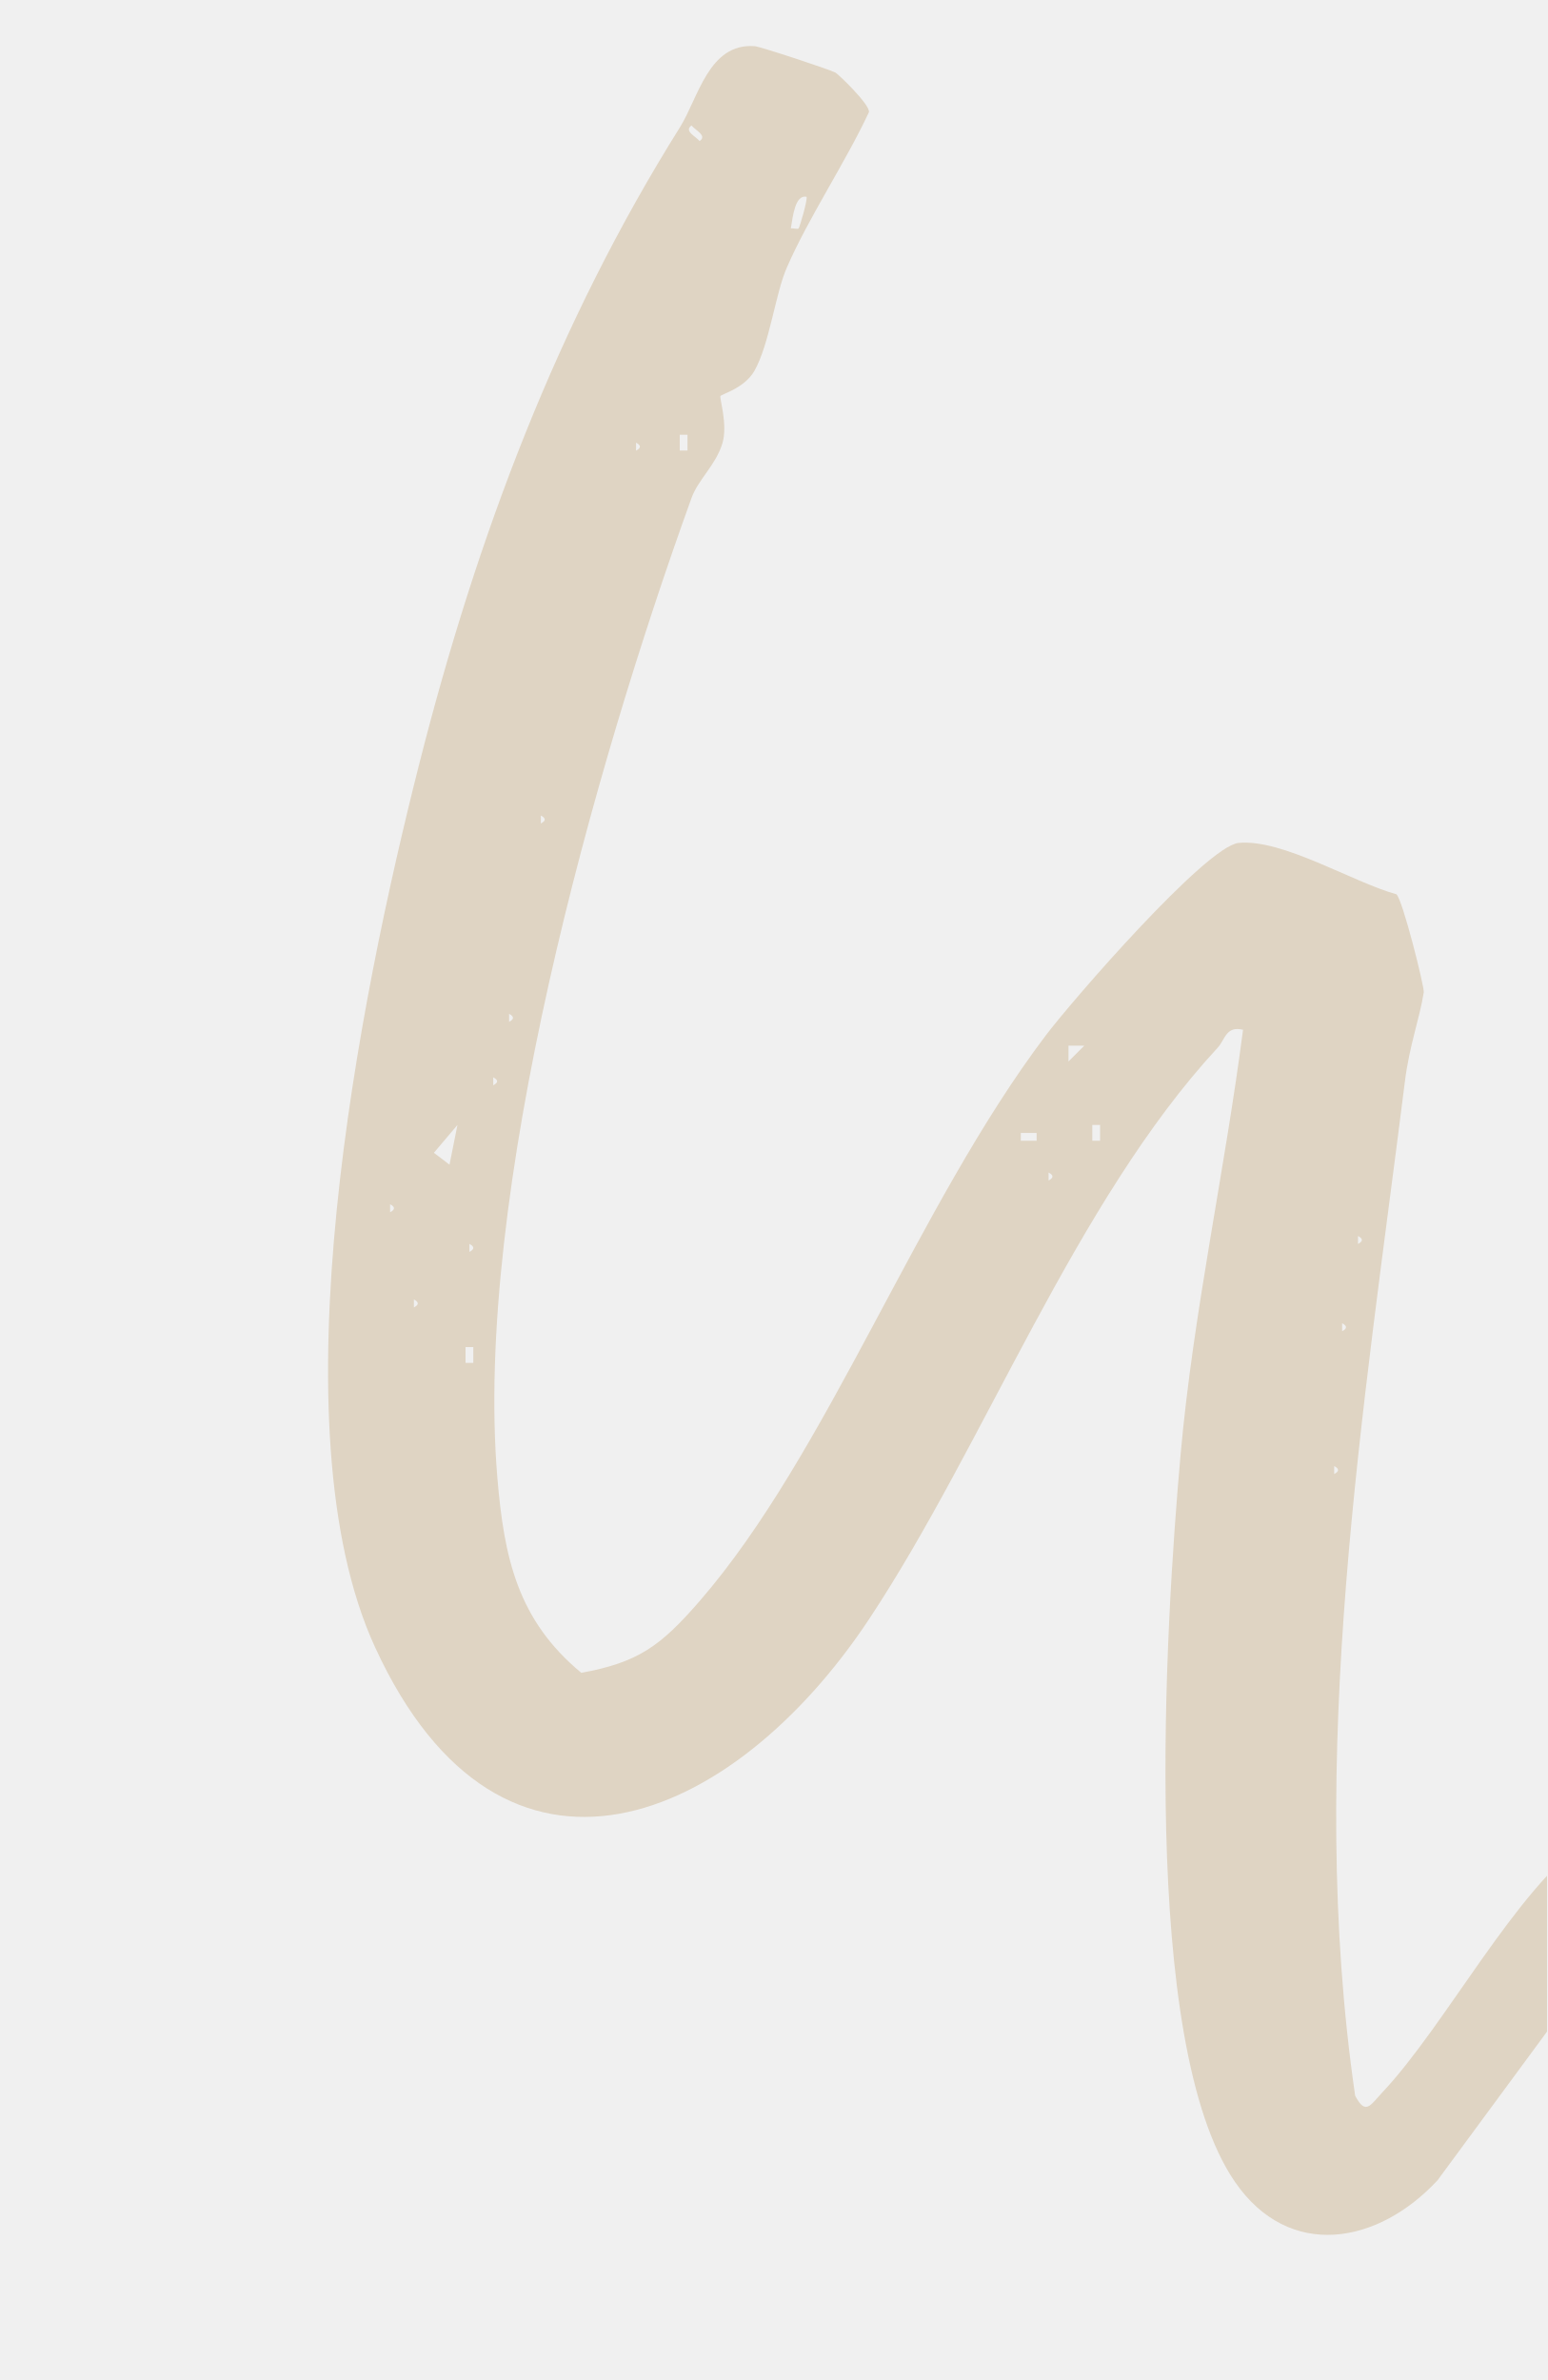
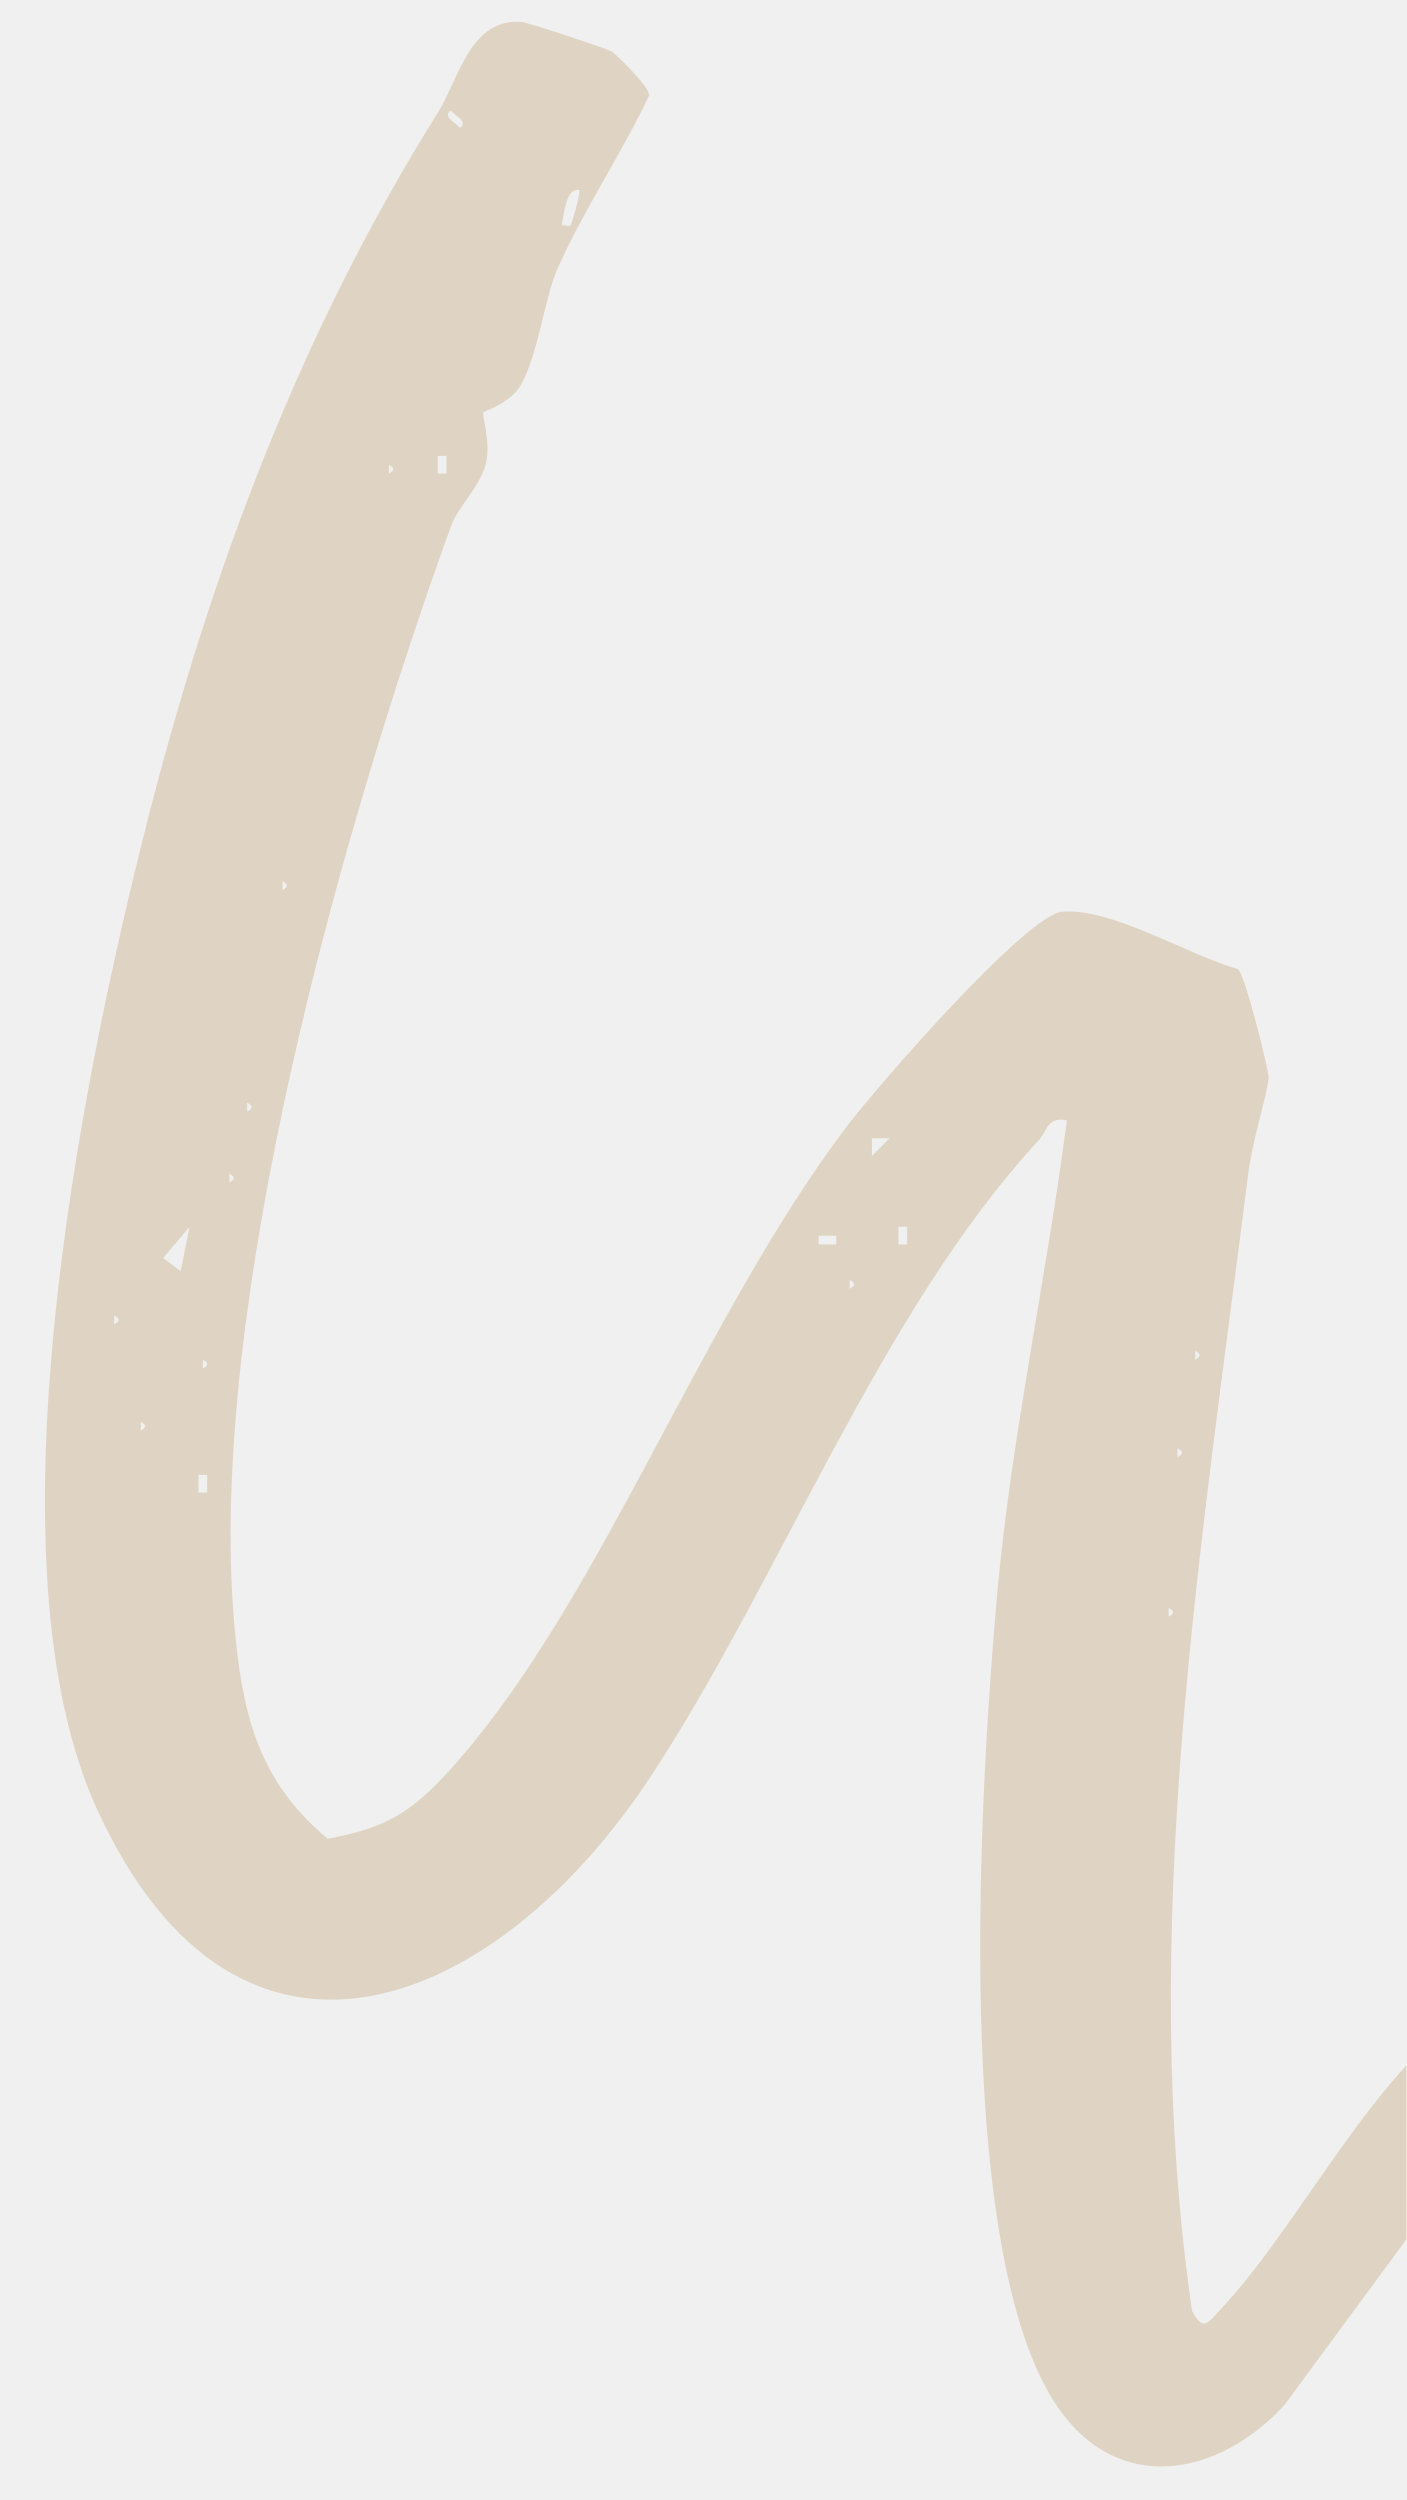
- <svg xmlns="http://www.w3.org/2000/svg" width="195" height="300" viewBox="0 0 195 300" fill="none">
-   <g clip-path="url(#clip0_198_470)">
-     <path d="M105.32 9.16C105.64 9.33 109.66 13.16 109.53 14.13C106.53 20.55 101.911 27.43 99.15 33.79C97.751 37 96.981 43.39 95.1 46.73C93.871 48.92 90.941 49.69 90.811 49.92C90.66 50.18 91.77 53.55 91.05 55.9C90.21 58.65 88.001 60.44 87.16 62.78C74.841 96.87 59.7 150.69 62.691 186.28C63.541 196.39 65.251 204.22 73.27 210.86C80.46 209.55 83.29 207.46 88.191 201.81C104.361 183.15 115.541 152.03 131.851 130.47C135.141 126.12 152.041 106.64 156.131 106.25C161.671 105.72 170.481 111.19 176.001 112.72C176.751 113.21 179.561 124.45 179.461 125.08C178.941 128.37 177.65 131.79 177.09 136.27C171.911 177.63 164.581 221.31 170.811 264.16C172.131 266.68 172.721 265.36 174.191 263.8C182.271 255.23 190.941 238.24 200.171 231.78C218.741 218.8 225.251 254.03 230.801 265.17C236.351 276.31 245.2 286.84 258.68 287.8C258.71 295.89 247.451 294.61 241.921 293.03C220.671 286.93 213.331 261.99 205.661 243.8L203.59 244.42L181.201 274.82C173.711 282.91 162.5 284.95 155.67 275.04C143.61 257.54 146.88 204.93 148.81 183.35C150.41 165.43 154.37 147.67 156.68 129.8C154.51 129.29 154.46 131.01 153.47 132.08C135.55 151.45 124.1 182.13 109.52 204.13C92.43 229.91 63.34 242.5 47.3 207.69C34.42 179.74 45.37 125.79 52.821 96.38C60.141 67.51 70.3 40.62 85.701 16.05C88.04 12.31 89.32 5.4 95.121 5.82C95.82 5.87 104.48 8.72 105.35 9.17L105.32 9.16ZM87.16 15.82C86.171 16.52 87.701 17.19 88.18 17.78C89.171 17.12 87.71 16.46 87.16 15.82ZM100.661 28.79C100.801 28.64 101.821 25.14 101.661 24.8C100.211 24.52 99.941 27.27 99.68 28.79C100.001 28.74 100.531 28.93 100.661 28.79ZM86.66 56.79V54.8H85.68V56.79H86.66ZM80.171 55.8V56.8C80.82 56.47 80.82 56.13 80.171 55.8ZM68.171 102.8V103.8C68.82 103.47 68.82 103.13 68.171 102.8ZM64.171 127.8V128.8C64.82 128.47 64.82 128.13 64.171 127.8ZM136.67 131.81H134.68V133.8L136.67 131.81ZM62.17 135.8V136.8C62.821 136.47 62.821 136.13 62.17 135.8ZM56.66 146.8L57.66 141.8L54.691 145.31L56.651 146.8H56.66ZM138.66 143.79V141.8H137.68V143.79H138.66ZM130.66 142.81H128.67V143.79H130.66V142.81ZM132.17 147.8V148.8C132.82 148.47 132.82 148.13 132.17 147.8ZM49.17 151.8V152.8C49.821 152.47 49.821 152.13 49.17 151.8ZM171.171 155.8V156.8C171.821 156.47 171.821 156.13 171.171 155.8ZM59.17 156.8V157.8C59.821 157.47 59.821 157.13 59.17 156.8ZM52.17 163.8V164.8C52.821 164.47 52.821 164.13 52.17 163.8ZM169.17 166.8V167.8C169.82 167.47 169.82 167.13 169.17 166.8ZM59.66 171.79V169.8H58.681V171.79H59.66ZM168.17 184.8V185.8C168.82 185.47 168.82 185.13 168.17 184.8Z" fill="#DFD4C3" />
-   </g>
+ <svg xmlns="http://www.w3.org/2000/svg" id="Layer_1" data-name="Layer 1" viewBox="0 0 158.72 282.14">
  <defs>
-     <clipPath id="clip0_198_470">
-       <rect width="195" height="300" fill="white" />
-     </clipPath>
+     <style>
+       .cls-1 {
+         fill: #dfd4c3;
+       }
+     </style>
  </defs>
+   <path class="cls-1" d="M137.91,260.45c-1.47,1.56-2.06,2.88-3.38.36-6.23-42.85,1.1-86.53,6.28-127.89.56-4.48,1.85-7.9,2.37-11.19.1-.63-2.71-11.87-3.46-12.36-5.52-1.53-14.33-7-19.87-6.47-4.09.39-20.99,19.87-24.28,24.22-16.31,21.56-27.49,52.68-43.66,71.34-4.9,5.65-7.73,7.74-14.92,9.05-8.02-6.64-9.73-14.47-10.58-24.58-2.99-35.59,12.15-89.41,24.47-123.5.84-2.34,3.05-4.13,3.89-6.88.72-2.35-.39-5.72-.24-5.98.13-.23,3.06-1,4.29-3.19,1.88-3.34,2.65-9.73,4.05-12.94,2.76-6.36,7.38-13.24,10.38-19.66.13-.97-3.89-4.8-4.21-4.97-1-.49-9.51-3.29-10.2-3.34-5.8-.42-7.08,6.49-9.42,10.23-15.4,24.57-25.56,51.46-32.88,80.33-7.45,29.41-18.4,83.36-5.52,111.31,16.04,34.81,45.13,22.22,62.22-3.56,14.58-22,26.03-52.68,43.95-72.05.99-1.07,1.04-2.79,3.21-2.28-2.31,17.87-6.27,35.63-7.87,53.55-1.93,21.58-5.2,74.19,6.86,91.69,6.83,9.91,18.04,7.87,25.53-.22l13.8-18.74v-19.64c-7.31,7.92-14.26,20.41-20.81,27.36ZM65.38,21.45c.16.34-.86,3.84-1,3.99-.13.14-.66-.05-.98,0,.26-1.52.53-4.27,1.98-3.99ZM12.89,149.45v-1c.65.33.65.67,0,1ZM15.89,161.45v-1c.65.33.65.67,0,1ZM50.88,12.47c.55.64,2.01,1.3,1.02,1.96-.48-.59-2.01-1.26-1.02-1.96ZM49.4,51.45h.98v1.99h-.98v-1.99ZM43.89,52.45c.65.33.65.67,0,1v-1ZM31.89,99.45c.65.33.65.67,0,1v-1ZM27.89,124.45c.65.33.65.67,0,1v-1ZM22.89,153.45c.65.33.65.67,0,1v-1ZM20.38,143.45h0l-1.96-1.49,2.97-3.51-1,5ZM23.38,168.44h-.98v-1.99h.98v1.99ZM25.89,132.45c.65.33.65.67,0,1v-1ZM94.38,140.44h-1.99v-.98h1.99v.98ZM95.89,145.45v-1c.65.33.65.67,0,1ZM98.4,130.45v-1.99h1.99l-1.99,1.99ZM102.38,140.44h-.98v-1.99h.98v1.99ZM134.89,152.45c.65.33.65.67,0,1v-1ZM132.89,163.45c.65.33.65.67,0,1v-1ZM131.89,181.45c.65.33.65.67,0,1v-1Z" />
</svg>
